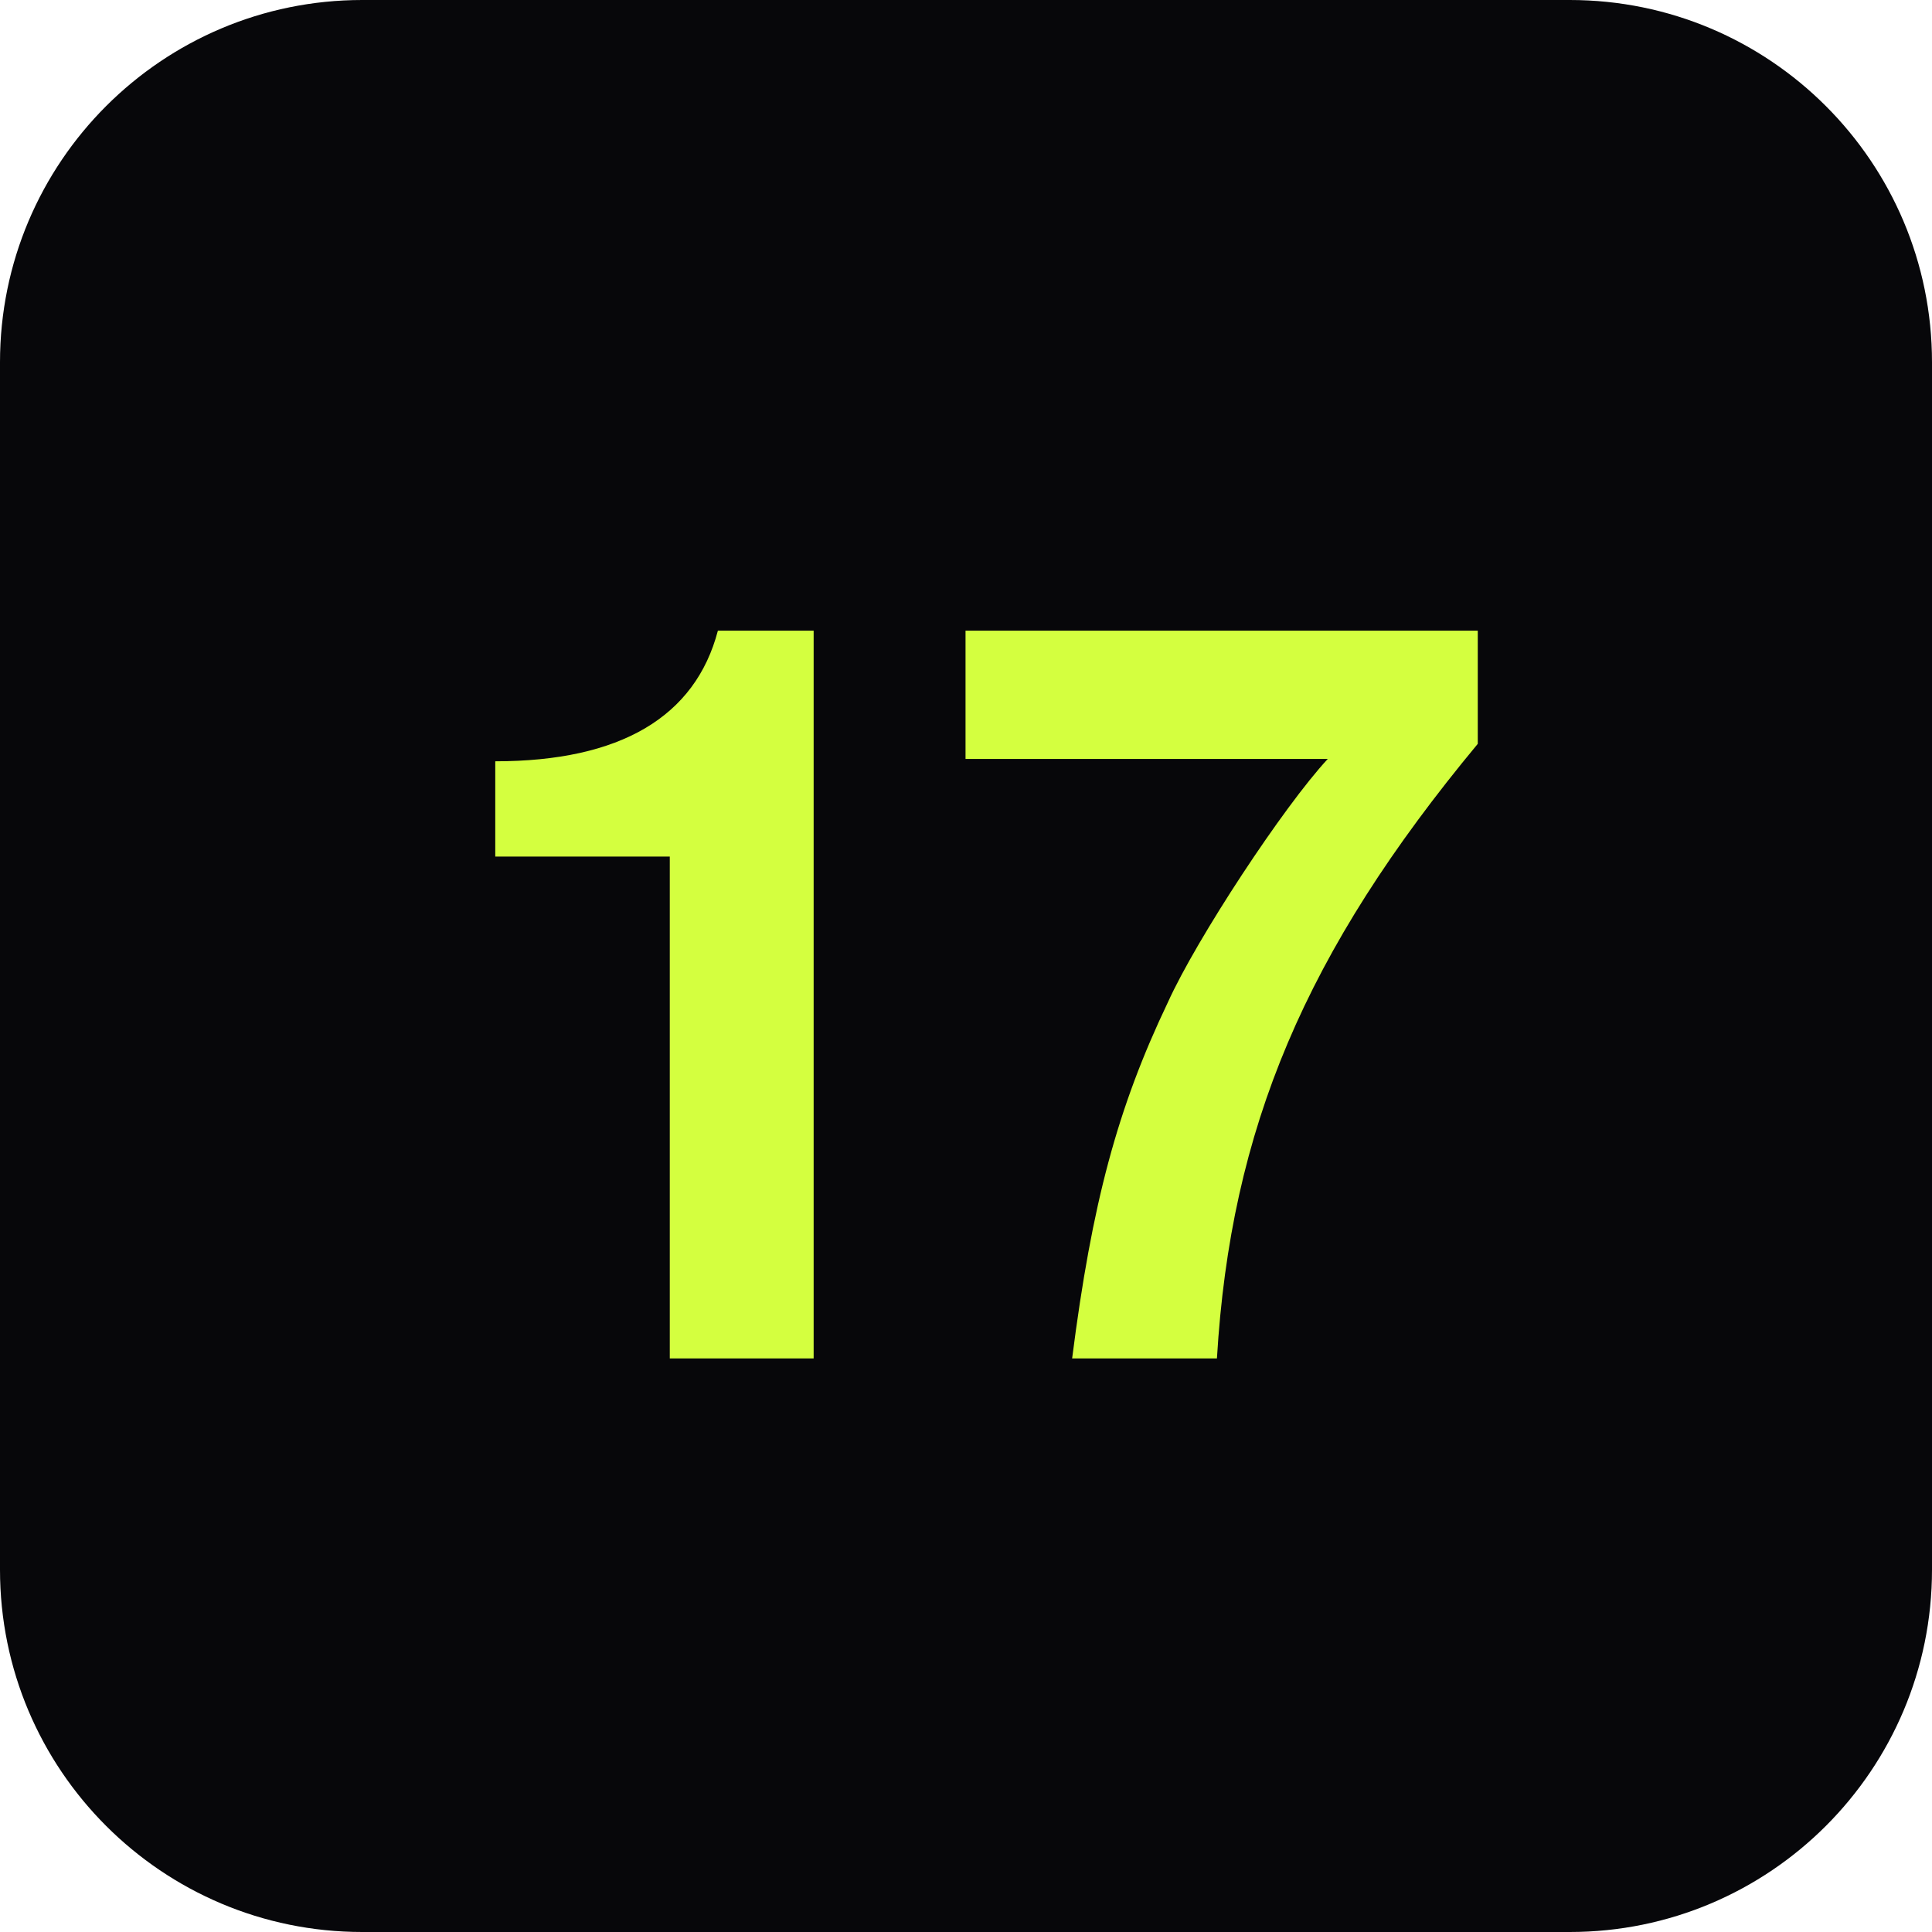
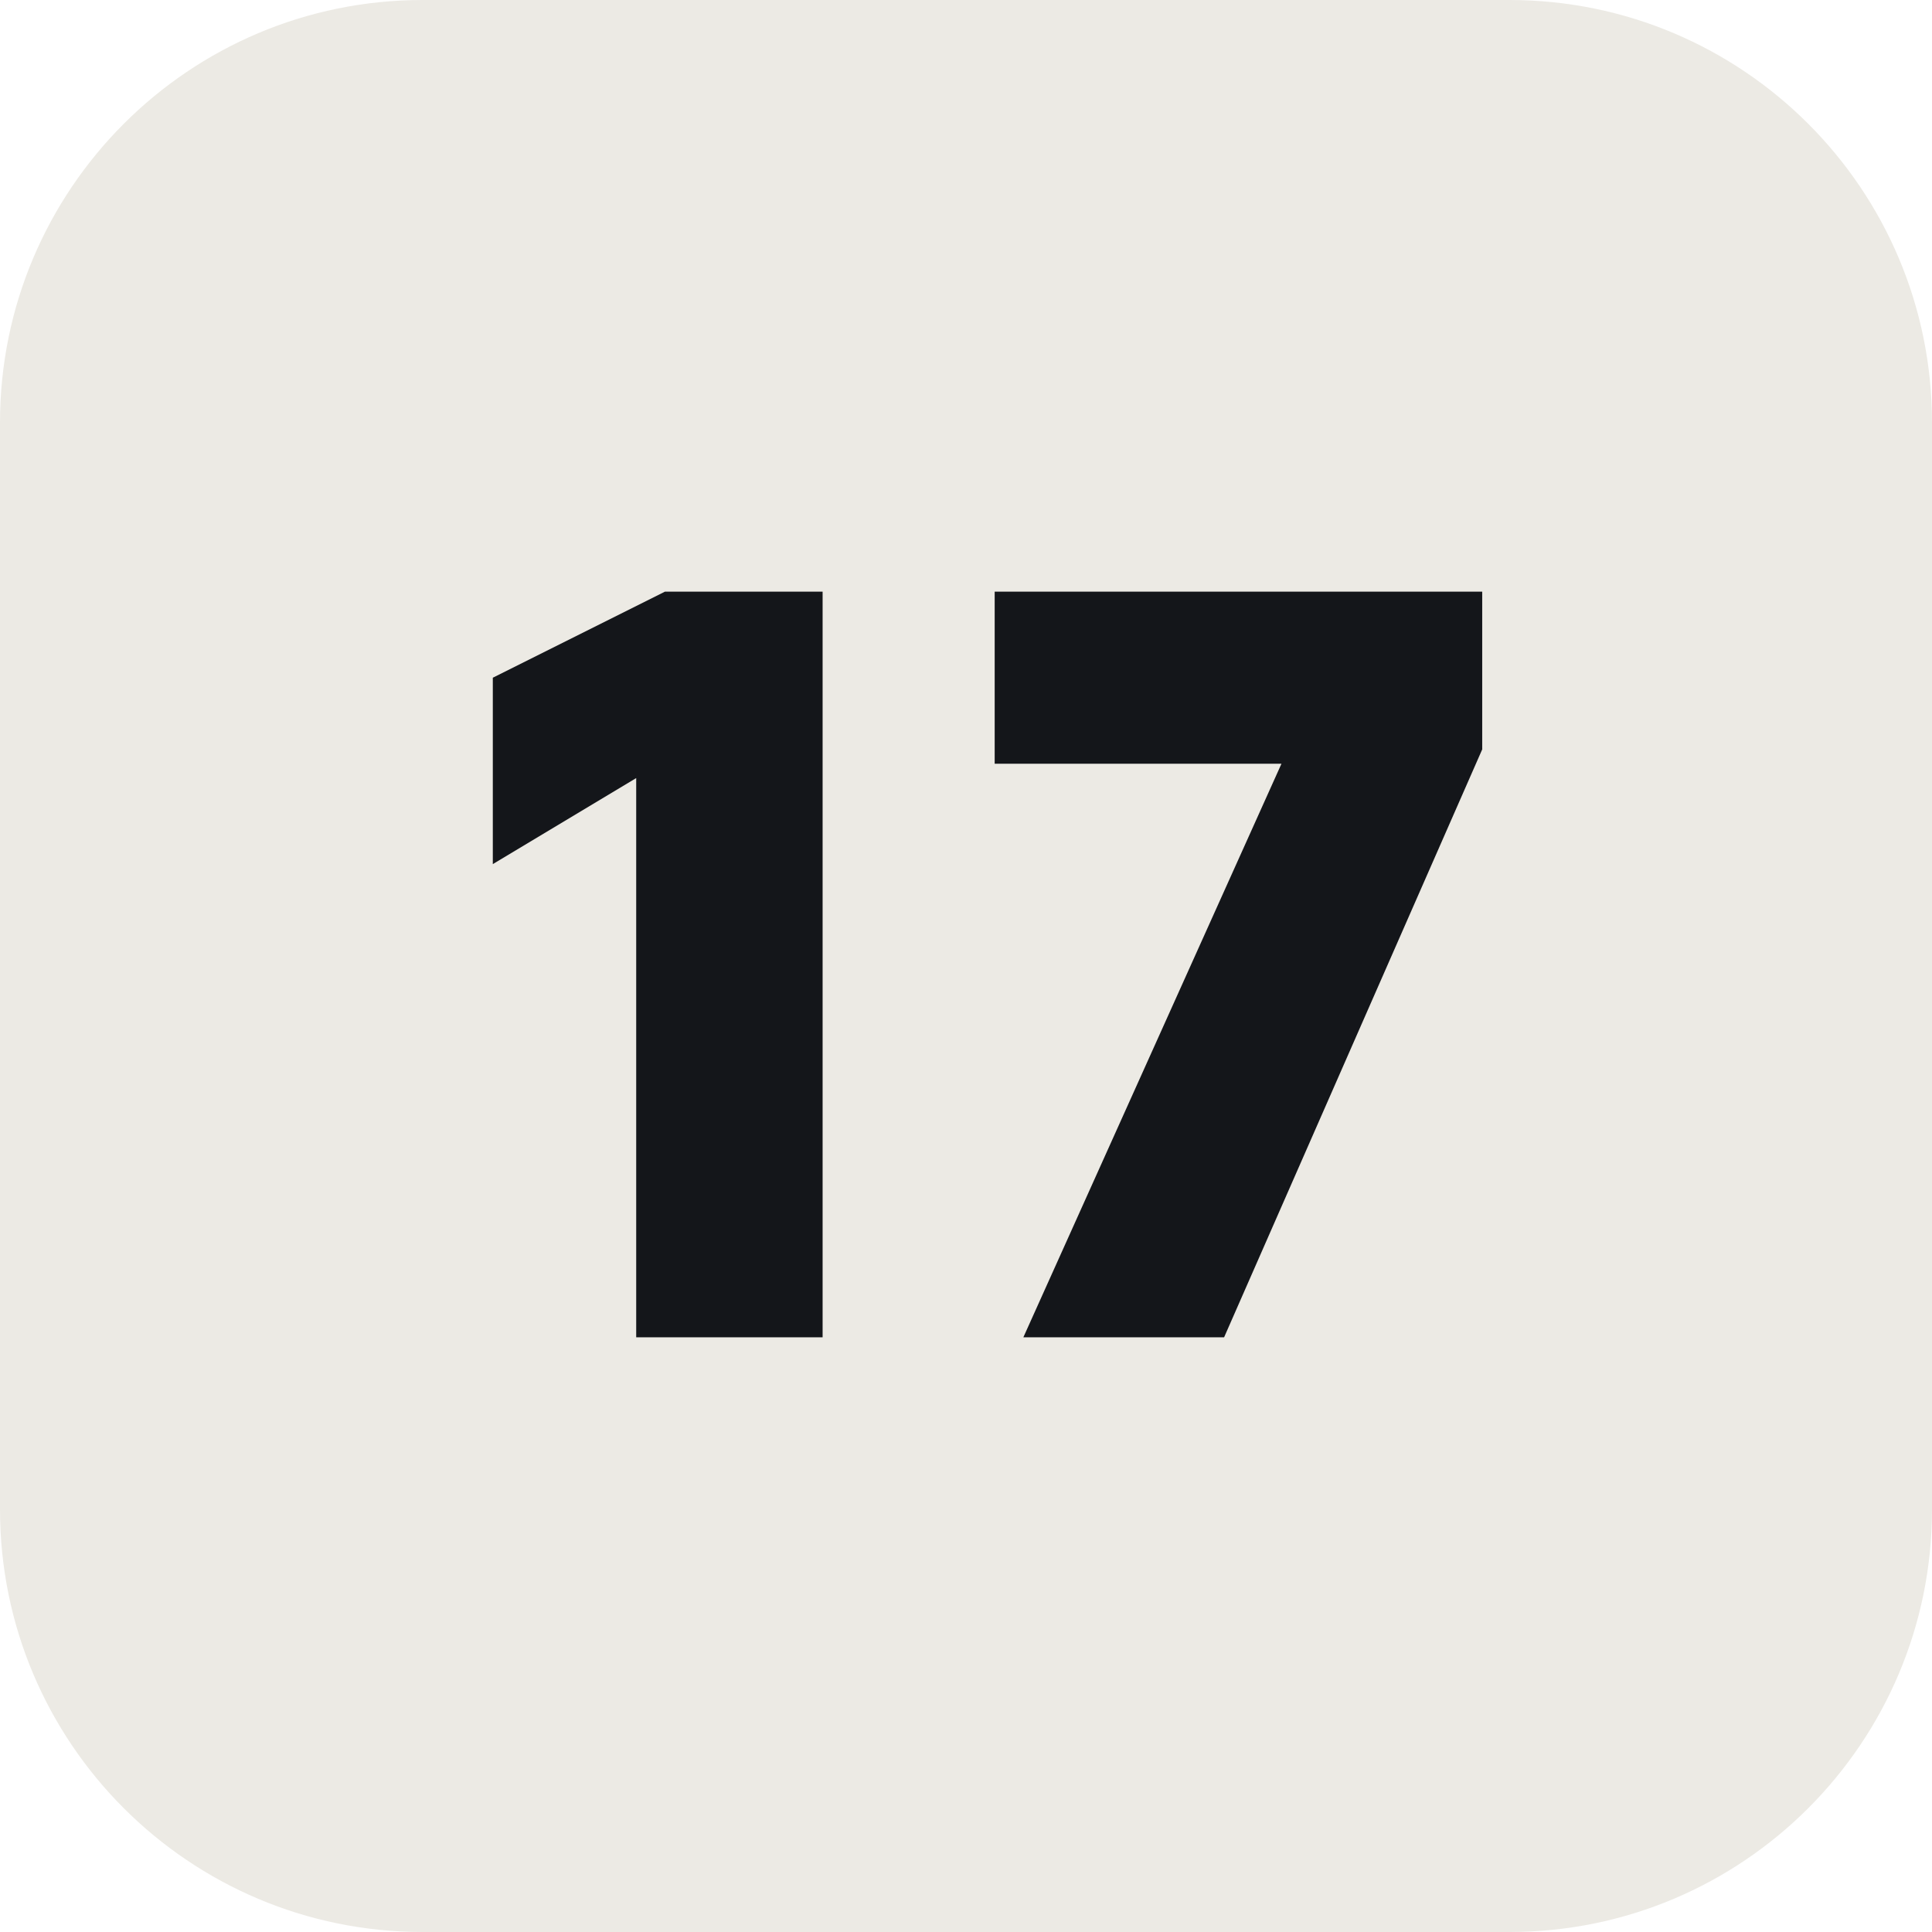
<svg xmlns="http://www.w3.org/2000/svg" viewBox="0 0 64 64" width="64" height="64">
-   <rect width="64" height="64" rx="12" fill="#07070a" />
-   <text x="32" y="45" font-family="Helvetica, Arial, sans-serif" font-size="34" font-weight="700" letter-spacing="-2" text-anchor="middle" fill="#d4ff3f">17</text>
+   <rect width="64" height="64" rx="14" fill="#eceae4" />
+   <g transform="translate(14.9 19.6) scale(0.95)" fill="#14161a">
+     <path d="M13 0V26H6.5V6.5L1.5 9.5V3L7.5 0Z" />
+     <path d="M19 0H36V5.5L27 26H20L29 6H19Z" />
+   </g>
</svg>
